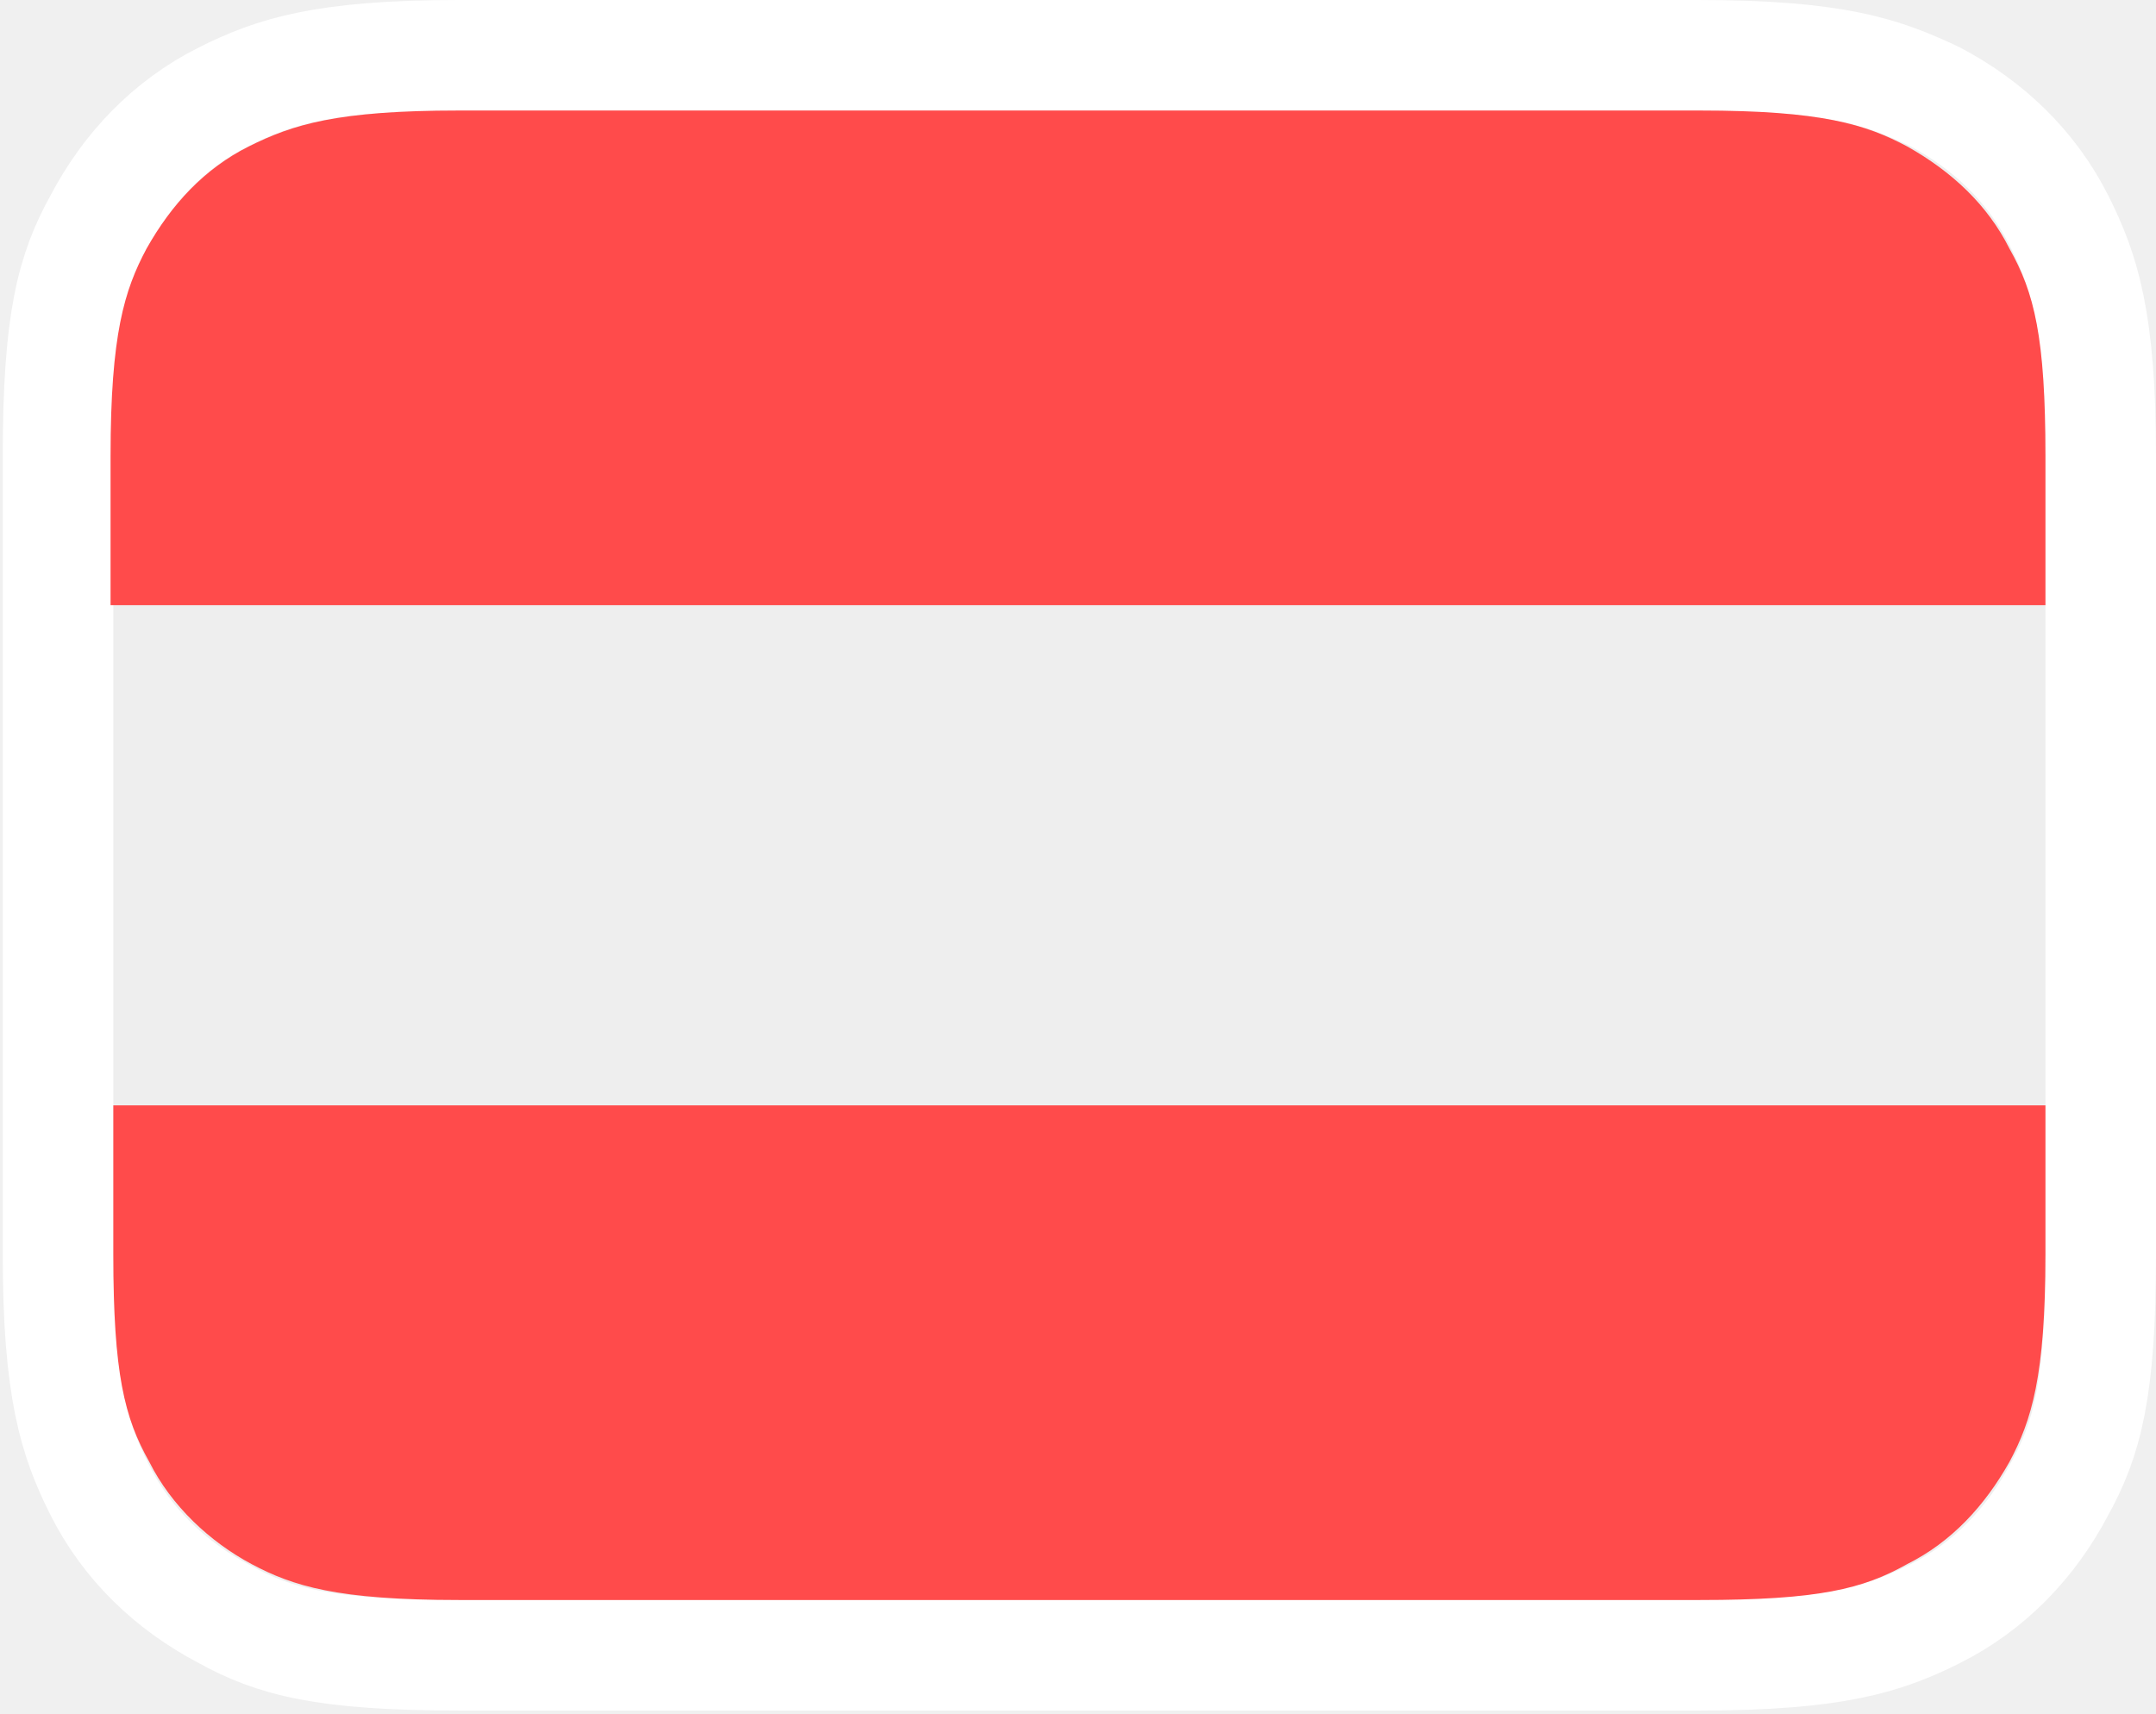
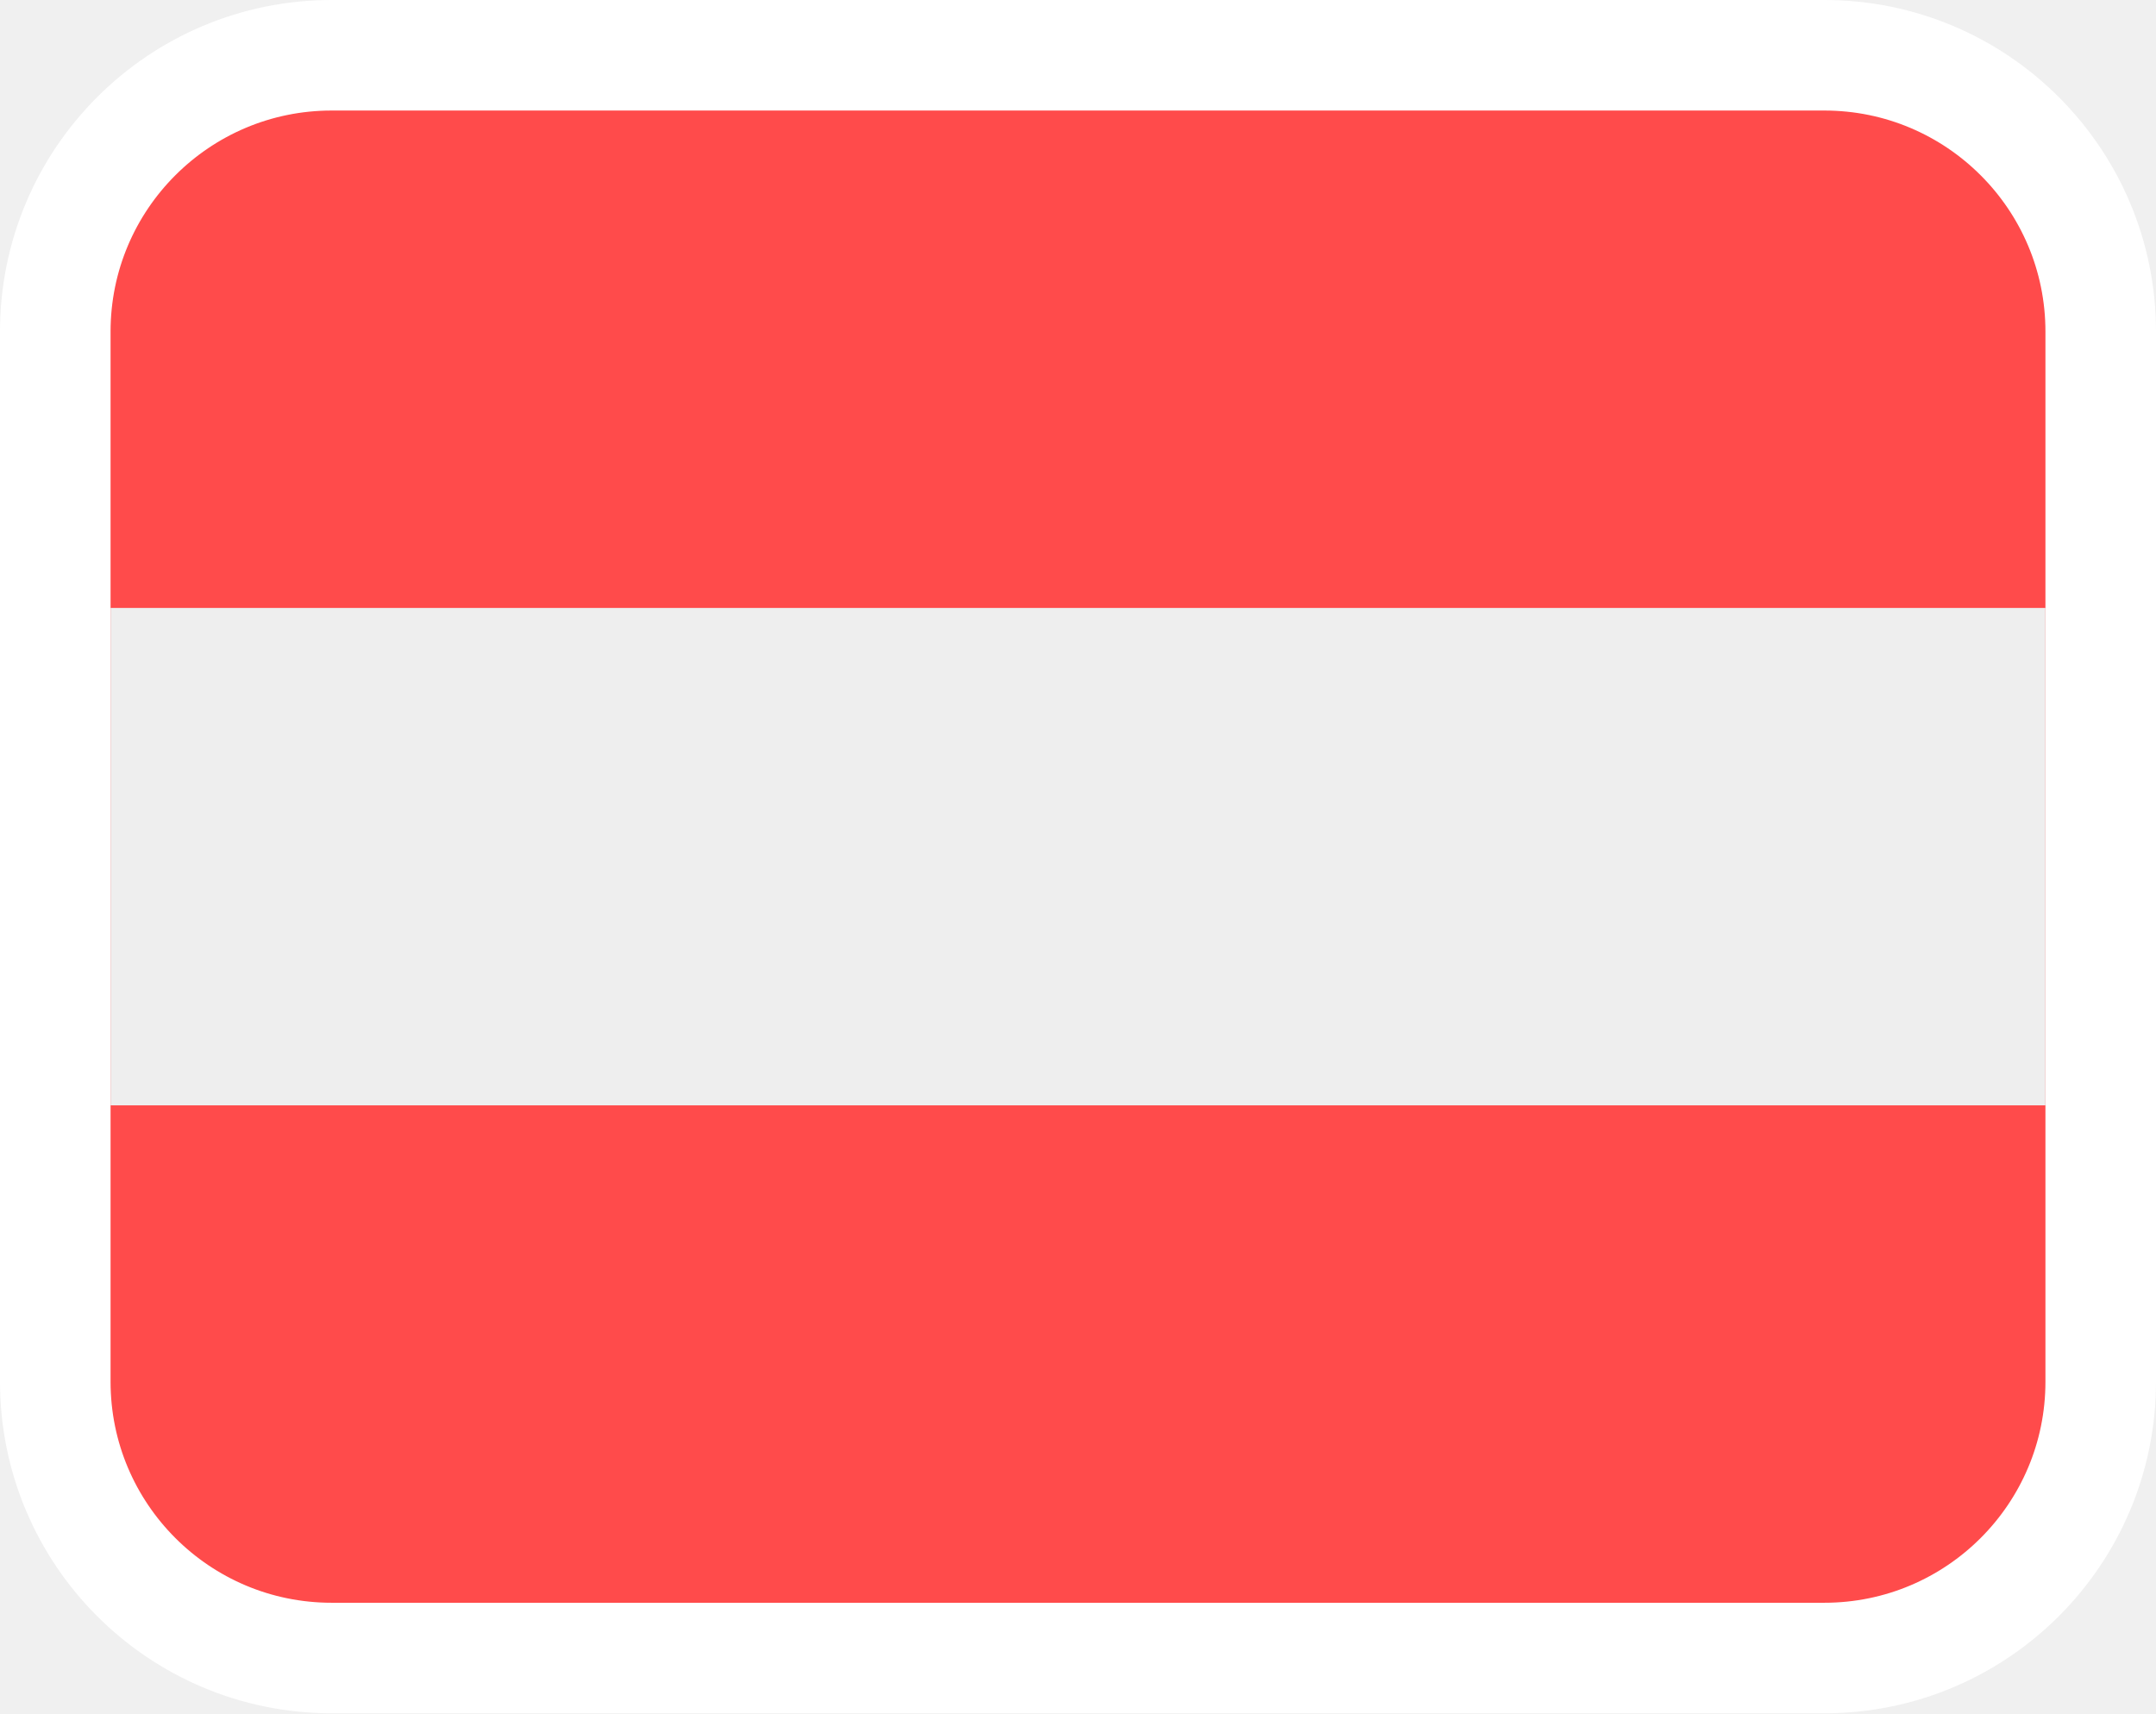
- <svg xmlns="http://www.w3.org/2000/svg" xml:space="preserve" id="svg44" width="78" height="62" x="0" y="0" viewBox="0 0 78 62">
-   <style>.st1{fill:#ff4b4b}</style>
-   <g id="nl_2_">
-     <g id="g2922_2_" transform="translate(6 6)">
-       <path id="path2916_2_" d="M55.4-4H10.6c-4.9 0-6.7.6-8.5 1.5C.1-1.5-1.4.1-2.4 2c-1 1.8-1.5 3.6-1.5 8.5v28.9c0 4.9.6 6.7 1.5 8.5 1 2 2.6 3.5 4.5 4.5 1.8 1 3.6 1.5 8.5 1.5h44.9c4.9 0 6.7-.6 8.5-1.5 2-1 3.5-2.6 4.5-4.5 1-1.8 1.5-3.6 1.5-8.5V10.5c0-4.9-.6-6.7-1.5-8.5-1-2-2.6-3.5-4.5-4.5-1.9-.9-3.6-1.5-8.6-1.5z" style="fill:#eee;stroke:#fff;stroke-width:4" />
-       <path id="path2918_2_" d="M68 34v5.4c0 4.4-.5 6-1.3 7.5-.9 1.6-2.1 2.9-3.7 3.7-1.6.9-3.2 1.3-7.5 1.3H10.6c-4.4 0-6-.5-7.5-1.3S.2 48.5-.6 46.9c-.9-1.6-1.3-3.2-1.3-7.5V34z" class="st1" />
-       <path id="path2920_2_" d="M10.6-2h44.9c4.4 0 6 .5 7.5 1.3 1.6.9 2.9 2.1 3.7 3.7.9 1.6 1.3 3.2 1.3 7.5v5.4H-2v-5.4c0-4.4.5-6 1.3-7.5C.2 1.4 1.4.1 3-.7S6.2-2 10.6-2" class="st1" />
-     </g>
-   </g>
+ <svg xmlns="http://www.w3.org/2000/svg" width="78" height="62">
+   <rect x="2" y="2" width="74" height="58" rx="10" fill="#ff4b4b" stroke="#fff" stroke-width="4" />
+   <rect x="4" y="22" width="70" height="18" fill="#eee" />
</svg>
